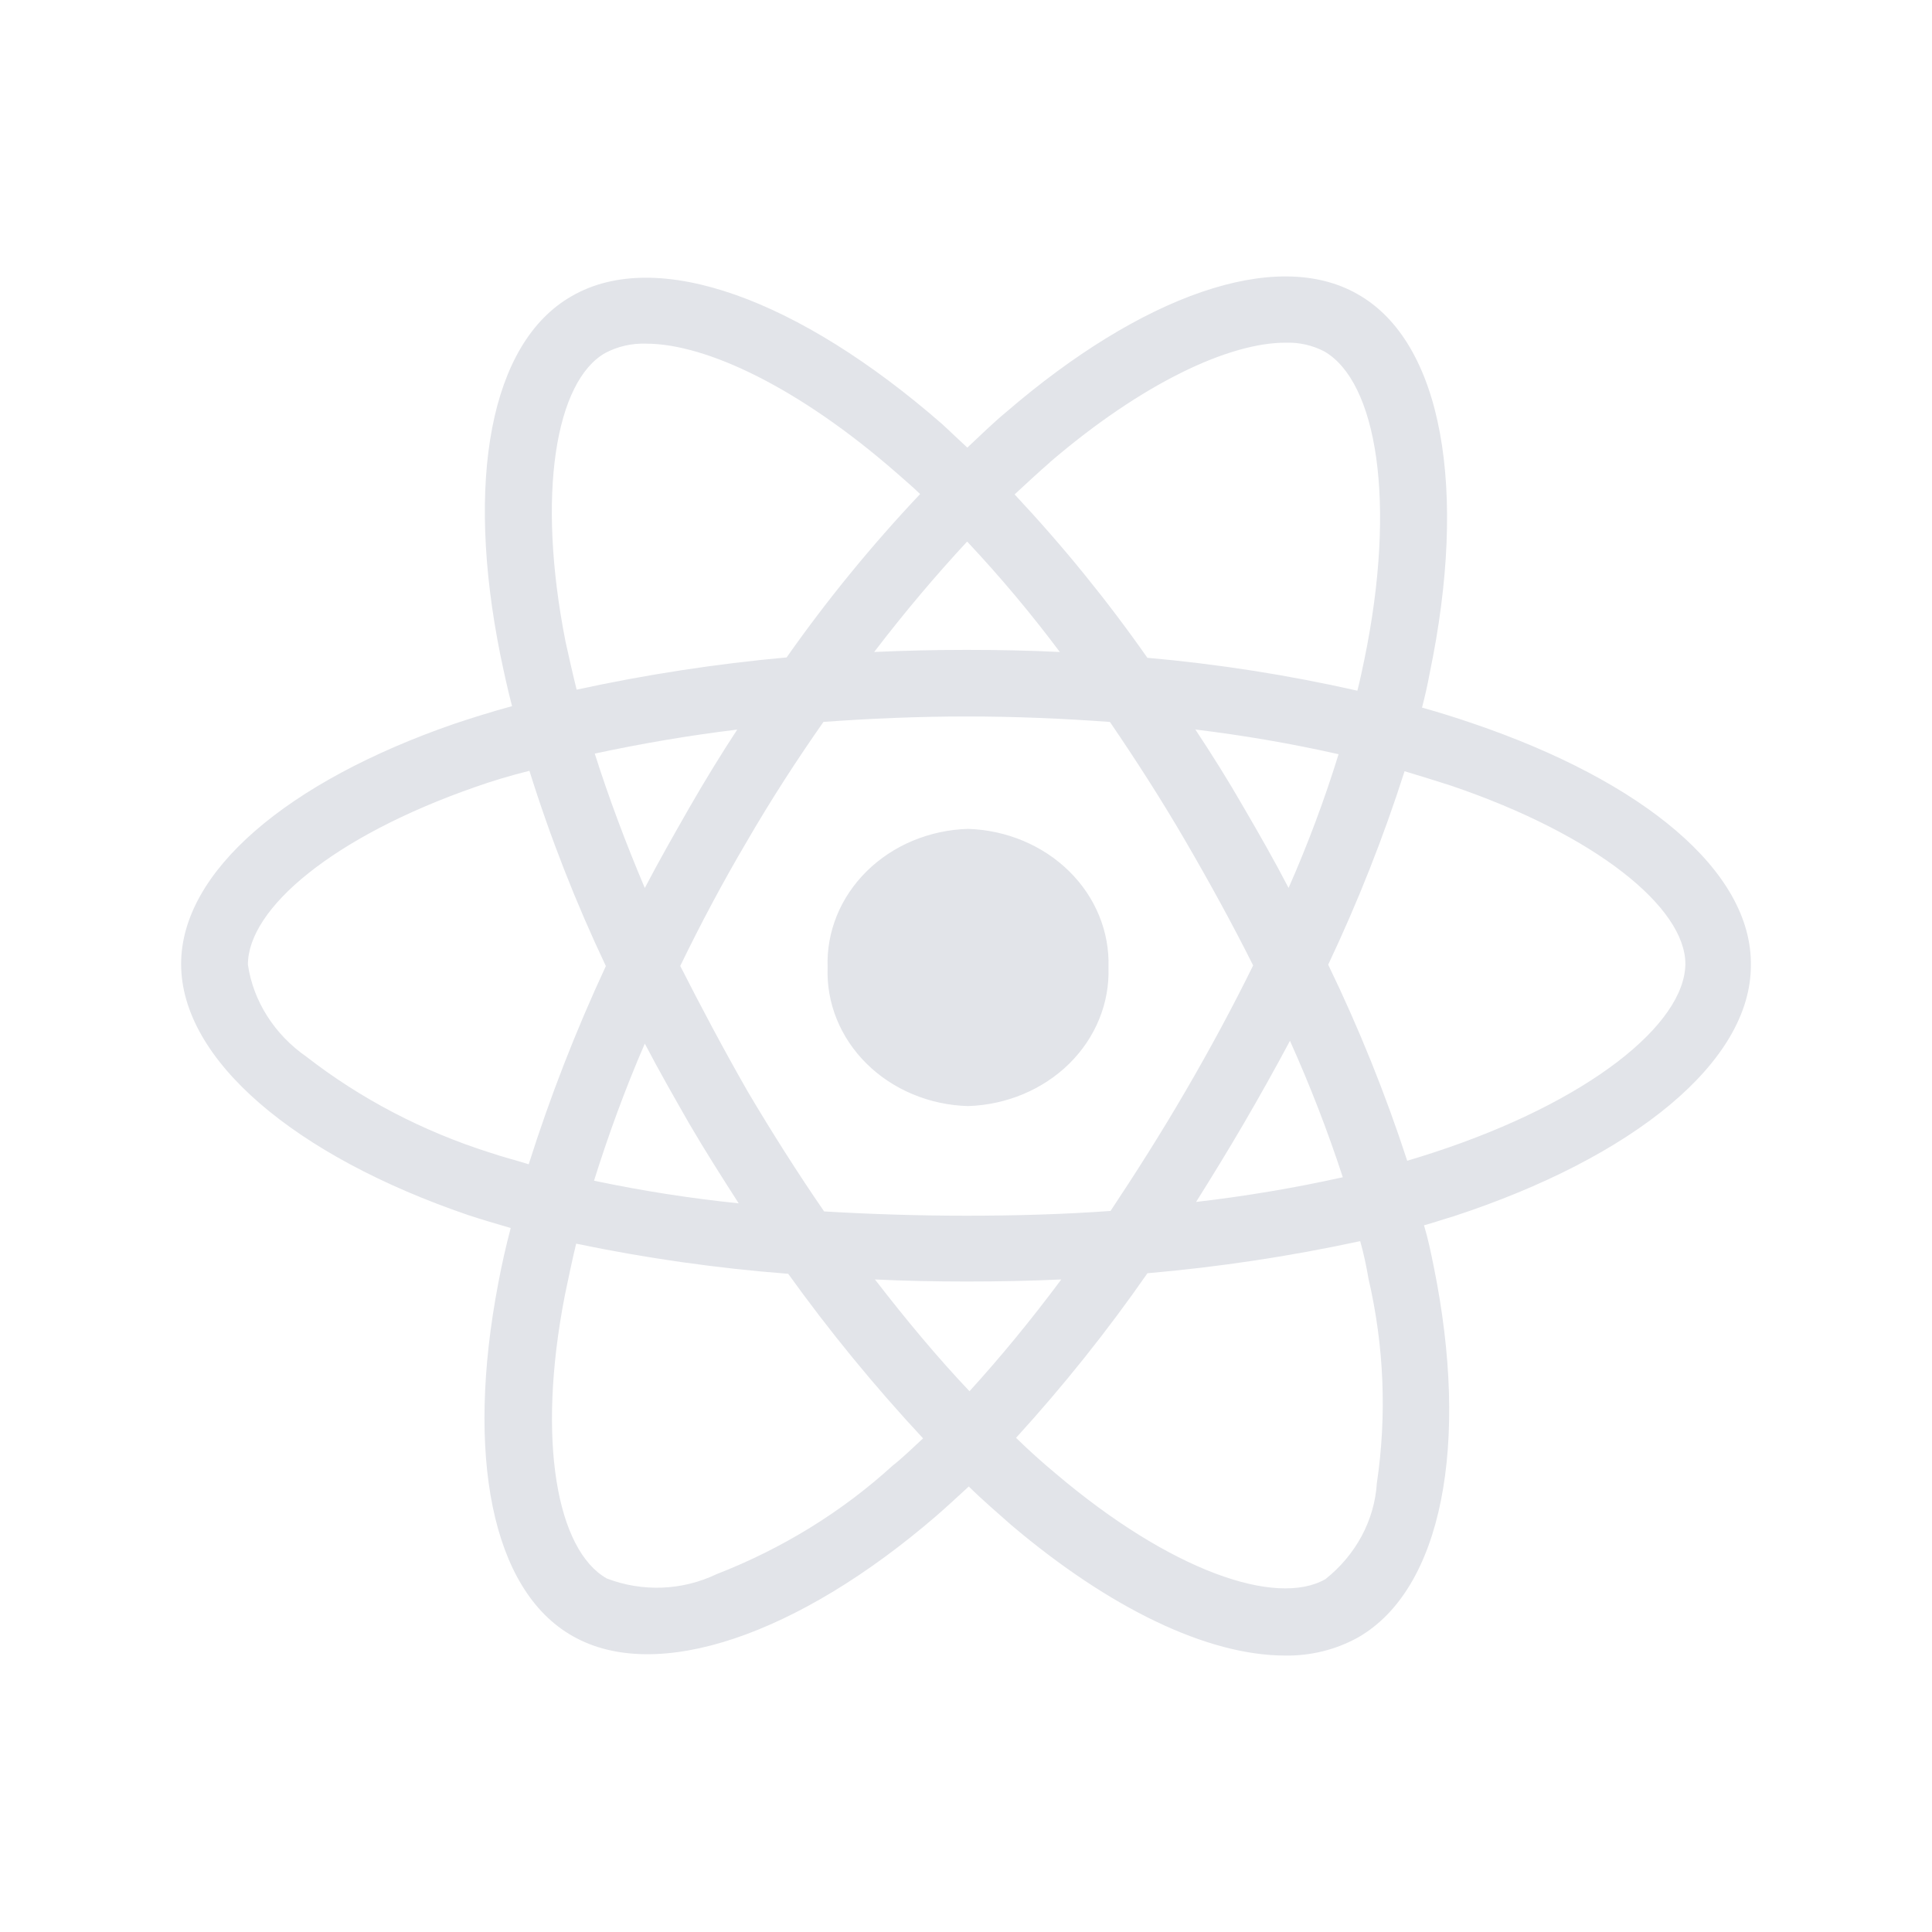
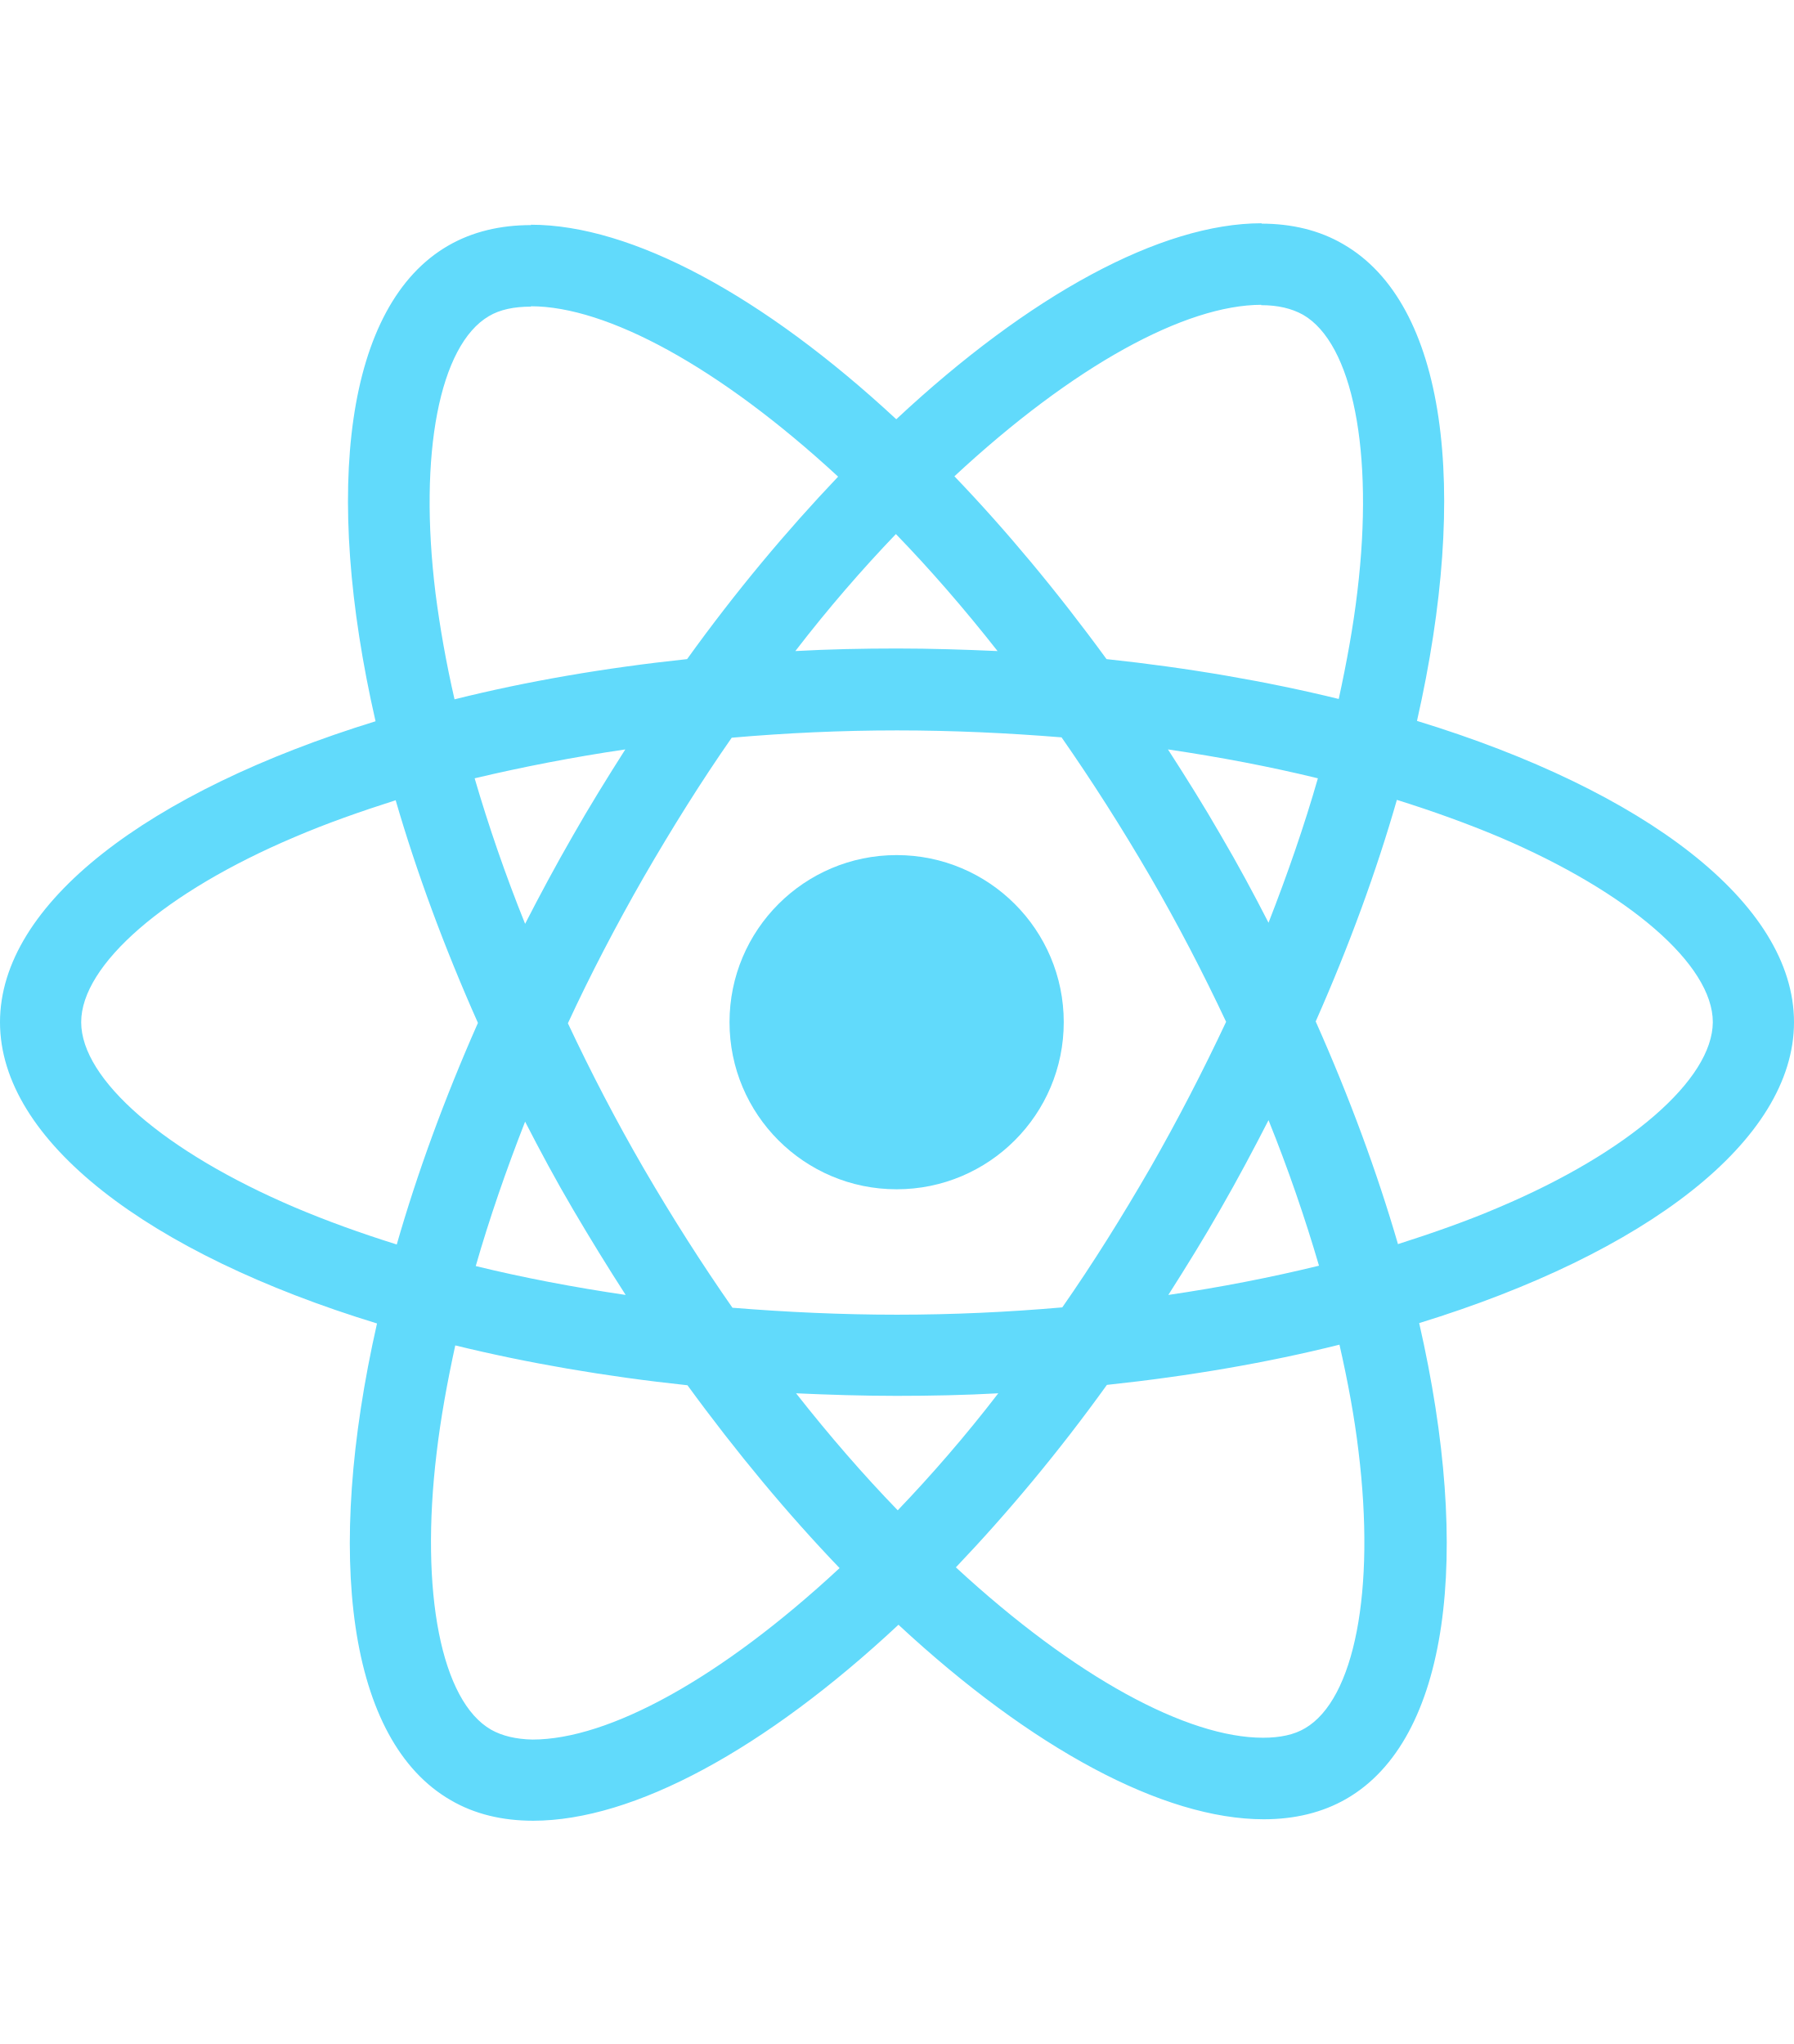
- <svg xmlns="http://www.w3.org/2000/svg" width="32" height="32" viewBox="0 0 32 32" fill="none">
-   <path d="M16.748 25.258C16.517 25.053 16.276 24.848 16.046 24.621C15.861 24.791 15.689 24.951 15.506 25.11C13.227 27.075 10.877 27.893 9.484 27.098C8.137 26.337 7.712 24.088 8.252 21.259C8.309 20.953 8.378 20.646 8.459 20.34C8.217 20.268 7.987 20.203 7.756 20.126C4.888 19.147 3 17.557 3 15.967C3 14.434 4.762 12.946 7.514 11.992C7.822 11.889 8.147 11.787 8.481 11.696C8.404 11.401 8.343 11.117 8.286 10.842C7.709 7.971 8.112 5.677 9.471 4.904C10.887 4.086 13.237 4.961 15.596 7.016C15.734 7.141 15.873 7.278 16.022 7.414C16.241 7.209 16.448 7.005 16.667 6.824C18.901 4.901 21.123 4.097 22.482 4.87C23.898 5.664 24.313 8.118 23.68 11.151C23.645 11.345 23.603 11.526 23.553 11.72C23.841 11.8 24.129 11.891 24.394 11.982C27.203 12.936 29.023 14.424 29 15.991C29 17.592 27.054 19.171 24.07 20.148C23.909 20.194 23.748 20.251 23.586 20.295C23.655 20.523 23.701 20.75 23.747 20.977C24.345 23.919 23.885 26.326 22.492 27.122C22.126 27.325 21.705 27.429 21.279 27.421C20.002 27.419 18.381 26.642 16.748 25.258ZM19.005 21.089C18.344 22.04 17.617 22.951 16.829 23.815C17.048 24.029 17.267 24.225 17.485 24.406C19.385 26.019 21.135 26.621 21.953 26.156C22.203 25.957 22.407 25.714 22.554 25.441C22.7 25.167 22.786 24.87 22.805 24.566C22.972 23.439 22.925 22.293 22.667 21.181C22.632 20.977 22.59 20.772 22.529 20.557C21.369 20.808 20.191 20.986 19.005 21.089ZM9.356 21.453C8.884 23.874 9.229 25.678 10.049 26.144C10.339 26.256 10.653 26.308 10.967 26.296C11.282 26.284 11.589 26.207 11.869 26.073C12.954 25.651 13.943 25.042 14.782 24.278C14.955 24.142 15.116 23.983 15.289 23.824C14.484 22.959 13.738 22.049 13.055 21.098C11.873 21.007 10.7 20.84 9.543 20.599C9.471 20.896 9.413 21.18 9.356 21.453ZM16.058 23.043C16.565 22.486 17.071 21.873 17.578 21.192C17.071 21.215 16.542 21.226 16.012 21.226C15.482 21.226 14.987 21.215 14.492 21.192C15.009 21.861 15.529 22.486 16.058 23.043ZM13.639 11.957C13.201 12.582 12.775 13.239 12.372 13.934C11.97 14.615 11.602 15.308 11.267 15.999C11.613 16.68 11.981 17.373 12.384 18.078C12.787 18.759 13.213 19.43 13.65 20.065C14.41 20.11 15.205 20.136 16.011 20.136C16.817 20.136 17.622 20.113 18.394 20.057C18.809 19.433 19.235 18.762 19.638 18.069C20.042 17.376 20.421 16.672 20.756 15.991C20.421 15.321 20.041 14.628 19.638 13.935C19.235 13.241 18.809 12.582 18.384 11.958C17.613 11.901 16.817 11.867 16.012 11.867C15.206 11.867 14.411 11.901 13.639 11.957ZM9.839 19.556C10.63 19.723 11.429 19.848 12.235 19.931C11.958 19.499 11.682 19.067 11.417 18.613C11.164 18.17 10.91 17.727 10.68 17.285C10.346 18.056 10.07 18.819 9.839 19.556ZM20.605 18.602C20.34 19.056 20.075 19.487 19.811 19.908C20.628 19.813 21.44 19.677 22.241 19.499C21.991 18.733 21.698 17.978 21.366 17.239C21.124 17.693 20.87 18.147 20.605 18.602ZM7.87 13.036C5.522 13.854 4.106 15.045 4.106 15.978C4.15 16.278 4.259 16.567 4.425 16.828C4.591 17.09 4.811 17.318 5.072 17.5C5.971 18.199 7.002 18.738 8.112 19.09C8.319 19.161 8.538 19.215 8.757 19.284C9.111 18.166 9.538 17.07 10.035 16.001C9.537 14.95 9.114 13.87 8.769 12.767C8.458 12.844 8.158 12.934 7.87 13.036ZM21.999 15.978C22.51 17.034 22.947 18.119 23.308 19.226C23.459 19.18 23.608 19.135 23.746 19.089C26.314 18.249 27.906 16.965 27.915 15.966C27.915 15.035 26.441 13.83 24.034 13.013C23.792 12.934 23.528 12.854 23.264 12.774C22.915 13.866 22.492 14.935 21.999 15.978ZM20.595 13.366C20.86 13.82 21.113 14.264 21.343 14.707C21.662 13.983 21.939 13.243 22.171 12.492C21.389 12.316 20.598 12.18 19.799 12.083C20.076 12.502 20.341 12.923 20.595 13.366ZM9.851 12.482C10.082 13.209 10.358 13.947 10.68 14.708C10.911 14.265 11.164 13.822 11.417 13.379C11.671 12.937 11.935 12.505 12.211 12.084C11.383 12.185 10.6 12.321 9.851 12.482ZM17.393 7.655C17.197 7.825 17.002 8.007 16.805 8.189C17.605 9.043 18.34 9.947 19.004 10.895C20.176 10.999 21.338 11.181 22.482 11.44C22.528 11.27 22.559 11.099 22.597 10.929C23.137 8.317 22.805 6.317 21.93 5.818C21.737 5.719 21.52 5.669 21.299 5.676C20.359 5.672 18.915 6.349 17.393 7.653V7.655ZM10.024 5.847C9.206 6.312 8.883 8.175 9.367 10.628C9.425 10.89 9.483 11.15 9.551 11.423C10.696 11.174 11.858 10.995 13.029 10.889C13.696 9.94 14.435 9.036 15.24 8.183C15.113 8.058 14.975 7.945 14.848 7.831C13.246 6.431 11.705 5.692 10.699 5.692C10.463 5.684 10.229 5.738 10.024 5.847ZM17.554 10.799C17.079 10.164 16.567 9.553 16.019 8.97C15.502 9.526 14.983 10.14 14.479 10.799C14.985 10.776 15.492 10.764 16.01 10.764C16.529 10.764 17.047 10.774 17.554 10.799ZM13.708 16.024C13.697 15.732 13.749 15.441 13.86 15.167C13.971 14.894 14.14 14.643 14.356 14.43C14.572 14.217 14.831 14.045 15.119 13.925C15.407 13.805 15.718 13.738 16.034 13.729C16.671 13.749 17.274 14.002 17.71 14.432C18.146 14.862 18.38 15.434 18.36 16.024C18.38 16.613 18.147 17.186 17.711 17.617C17.274 18.047 16.671 18.3 16.033 18.32C15.717 18.311 15.406 18.245 15.118 18.124C14.83 18.004 14.57 17.832 14.354 17.618C14.138 17.405 13.97 17.154 13.859 16.881C13.748 16.607 13.697 16.316 13.708 16.024Z" fill="#E2E4E9" />
+ <svg xmlns="http://www.w3.org/2000/svg" height="2500" viewBox="175.7 78 490.6 436.9" width="2194">
+   <g fill="#61dafb">
+     <path d="m666.3 296.5c0-32.5-40.7-63.3-103.1-82.4 14.4-63.6 8-114.2-20.2-130.4-6.5-3.8-14.1-5.6-22.4-5.6v22.3c4.6 0 8.3.9 11.4 2.6 13.6 7.8 19.5 37.5 14.9 75.7-1.1 9.4-2.9 19.3-5.1 29.4-19.6-4.8-41-8.5-63.5-10.9-13.5-18.5-27.5-35.3-41.6-50 32.6-30.3 63.2-46.9 84-46.9v-22.3c-27.5 0-63.5 19.6-99.9 53.6-36.4-33.8-72.4-53.2-99.9-53.2v22.3c20.7 0 51.4 16.5 84 46.6-14 14.7-28 31.4-41.3 49.9-22.6 2.4-44 6.1-63.6 11-2.3-10-4-19.7-5.2-29-4.7-38.2 1.1-67.9 14.6-75.8 3-1.8 6.9-2.6 11.5-2.6v-22.3c-8.4 0-16 1.8-22.6 5.6-28.1 16.2-34.4 66.7-19.9 130.1-62.2 19.2-102.7 49.9-102.7 82.3 0 32.5 40.7 63.3 103.1 82.4-14.4 63.6-8 114.2 20.2 130.4 6.5 3.8 14.1 5.6 22.5 5.6 27.5 0 63.5-19.6 99.9-53.6 36.4 33.8 72.4 53.2 99.9 53.2 8.4 0 16-1.8 22.6-5.6 28.1-16.2 34.4-66.7 19.9-130.1 62-19.1 102.5-49.9 102.5-82.3zm-130.2-66.7c-3.7 12.9-8.3 26.2-13.5 39.5-4.1-8-8.4-16-13.1-24-4.6-8-9.5-15.8-14.4-23.4 14.2 2.1 27.9 4.7 41 7.9zm-45.8 106.5c-7.8 13.5-15.8 26.3-24.1 38.2-14.9 1.3-30 2-45.2 2-15.1 0-30.2-.7-45-1.9-8.3-11.9-16.4-24.6-24.2-38-7.6-13.1-14.5-26.4-20.8-39.8 6.2-13.4 13.2-26.8 20.7-39.9 7.8-13.5 15.8-26.3 24.1-38.2 14.9-1.3 30-2 45.2-2 15.1 0 30.2.7 45 1.9 8.3 11.9 16.4 24.6 24.2 38 7.6 13.1 14.5 26.4 20.8 39.8-6.3 13.4-13.2 26.8-20.7 39.9zm32.3-13c5.4 13.4 10 26.8 13.8 39.8-13.1 3.2-26.9 5.9-41.2 8 4.9-7.7 9.8-15.6 14.4-23.7 4.6-8 8.9-16.1 13-24.1zm-101.4 106.7c-9.3-9.6-18.6-20.3-27.8-32 9 .4 18.2.7 27.5.7 9.4 0 18.7-.2 27.8-.7-9 11.7-18.3 22.4-27.5 32zm-74.4-58.9c-14.2-2.1-27.9-4.7-41-7.9 3.7-12.9 8.3-26.2 13.5-39.5 4.1 8 8.4 16 13.1 24s9.5 15.8 14.4 23.4zm73.9-208.1c9.3 9.6 18.6 20.3 27.8 32-9-.4-18.2-.7-27.5-.7-9.4 0-18.7.2-27.8.7 9-11.7 18.3-22.4 27.5-32zm-74 58.9c-4.9 7.7-9.8 15.6-14.4 23.7-4.6 8-8.9 16-13 24-5.4-13.4-10-26.8-13.8-39.8 13.1-3.1 26.9-5.8 41.2-7.9zm-90.5 125.2c-35.4-15.1-58.3-34.9-58.3-50.6s22.9-35.6 58.3-50.6c8.6-3.7 18-7 27.7-10.1 5.7 19.6 13.2 40 22.5 60.9-9.2 20.8-16.6 41.1-22.2 60.6-9.9-3.1-19.3-6.5-28-10.2zm53.8 142.9c-13.6-7.8-19.5-37.5-14.9-75.7 1.1-9.4 2.9-19.3 5.1-29.4 19.6 4.8 41 8.5 63.5 10.9 13.5 18.5 27.5 35.3 41.6 50-32.6 30.3-63.2 46.9-84 46.9-4.5-.1-8.3-1-11.3-2.7zm237.2-76.2c4.7 38.2-1.1 67.9-14.6 75.8-3 1.8-6.9 2.6-11.5 2.6-20.7 0-51.4-16.5-84-46.6 14-14.7 28-31.4 41.3-49.9 22.6-2.4 44-6.1 63.6-11 2.3 10.1 4.1 19.8 5.2 29.1zm38.5-66.7c-8.6 3.7-18 7-27.7 10.1-5.7-19.6-13.2-40-22.5-60.9 9.2-20.8 16.6-41.1 22.2-60.6 9.9 3.1 19.3 6.5 28.1 10.2 35.4 15.1 58.3 34.9 58.3 50.6-.1 15.7-23 35.6-58.4 50.6z" />
+     <circle cx="420.9" cy="296.5" r="45.7" />
+   </g>
</svg>
